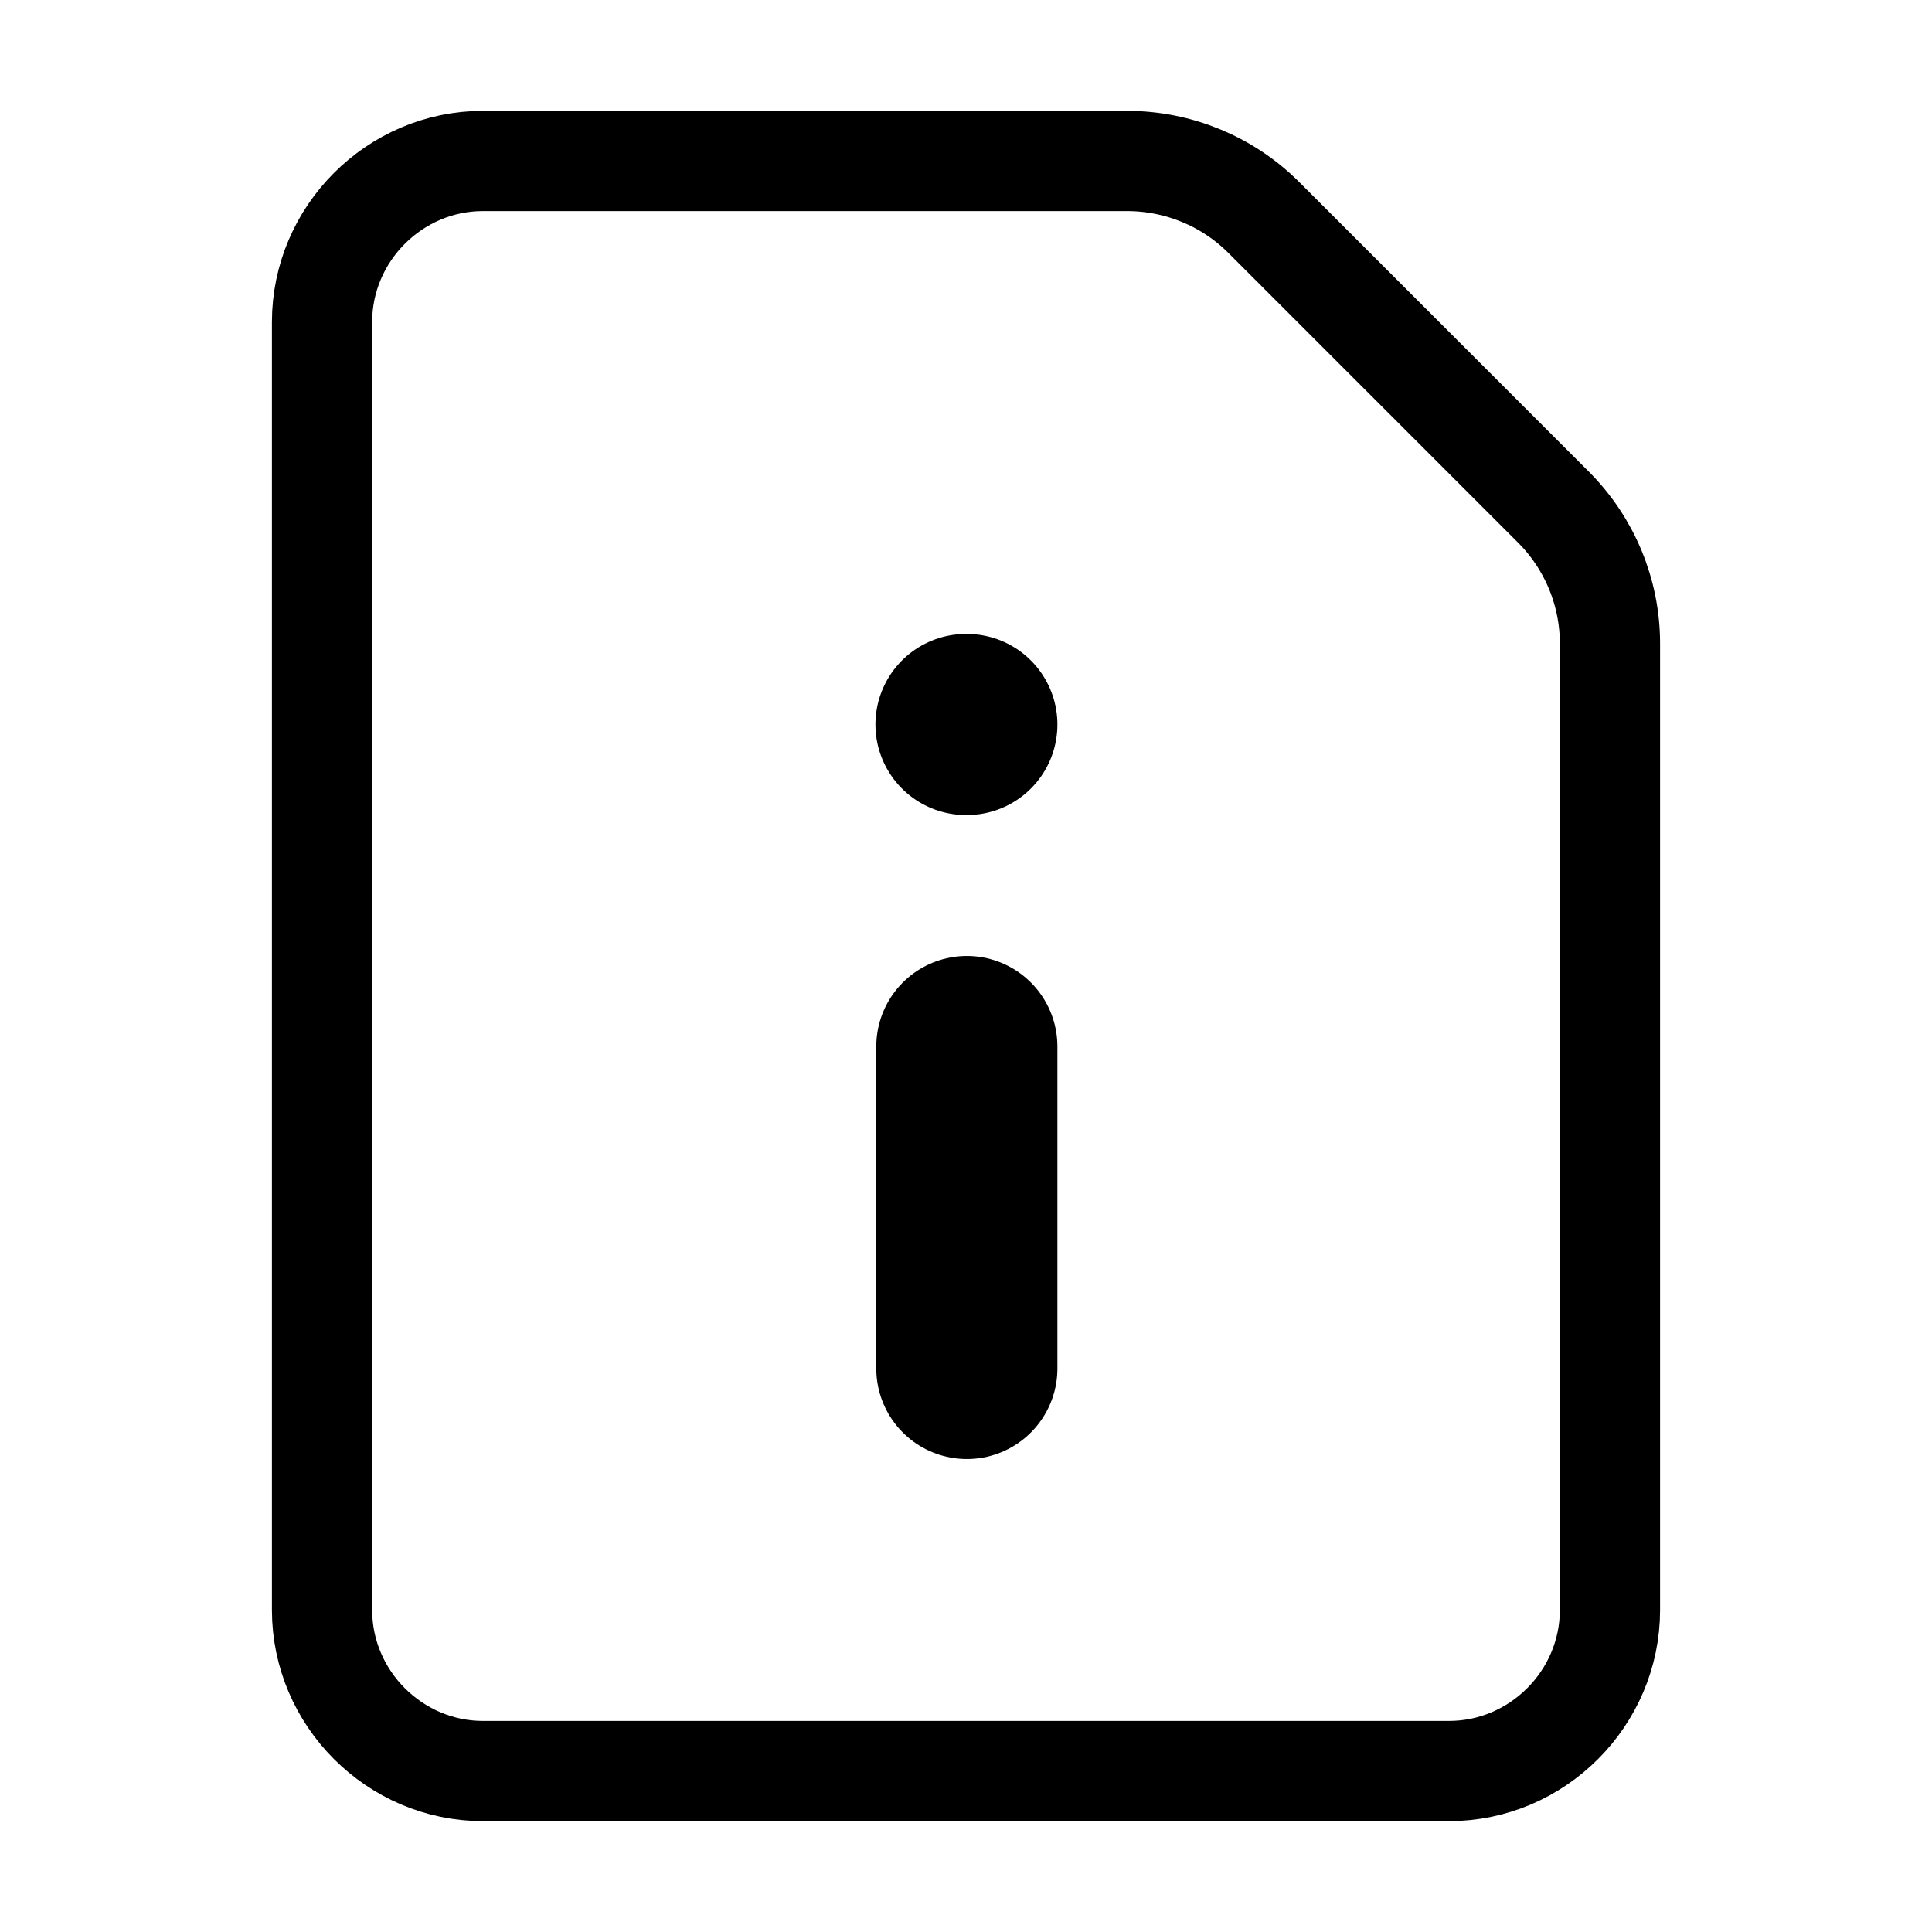
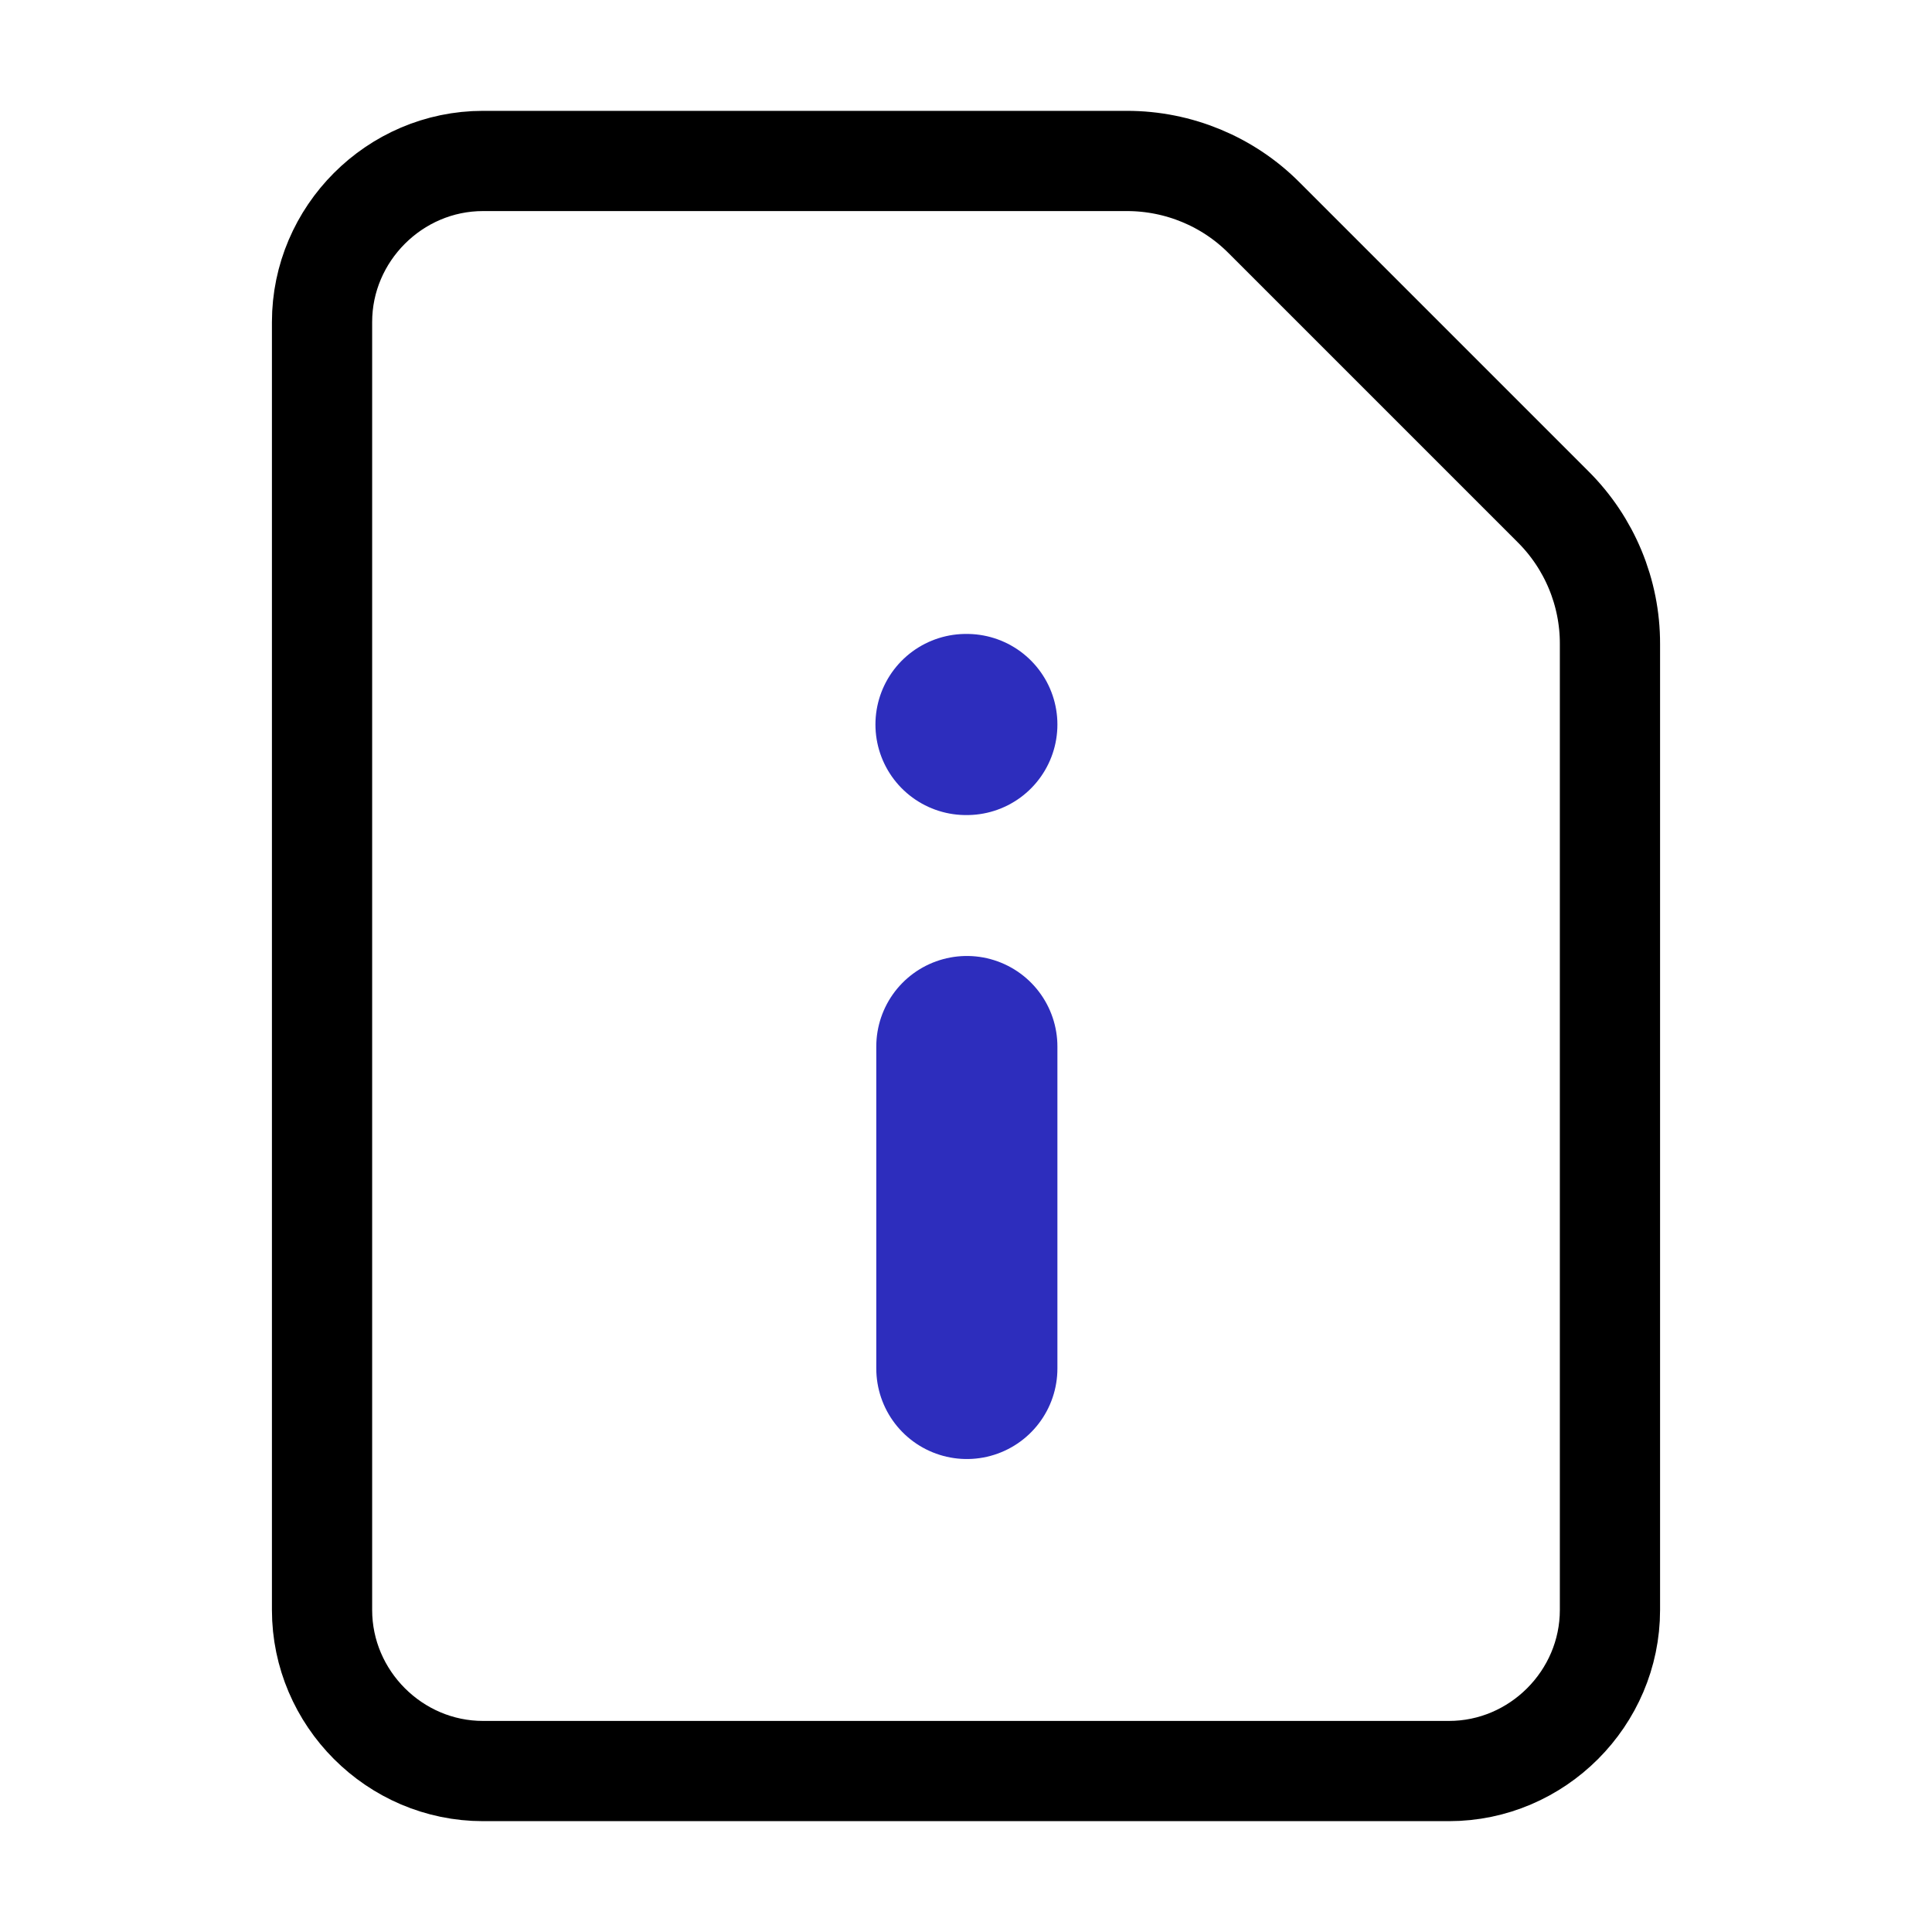
<svg xmlns="http://www.w3.org/2000/svg" width="100%" height="100%" viewBox="0 0 16 16" version="1.1" xml:space="preserve" style="fill-rule:evenodd;clip-rule:evenodd;stroke-linecap:round;stroke-linejoin:round;">
  <path d="M4,14.667C3.269,14.667 2.667,14.065 2.667,13.333L2.667,2.667C2.667,1.935 3.269,1.333 4,1.333L9.333,1.333C9.759,1.333 10.169,1.502 10.469,1.804L12.861,4.196C13.164,4.497 13.334,4.907 13.333,5.333L13.333,13.333C13.333,14.065 12.731,14.667 12,14.667L4,14.667Z" style="fill:none;fill-rule:nonzero;stroke:#000;stroke-width:0.83px;" />
-   <path d="M8.007,11.333L8.007,8.667" style="fill:none;fill-rule:nonzero;stroke:#000;stroke-width:1.5px;" />
-   <path d="M8.007,6L8,6" style="fill:none;fill-rule:nonzero;stroke:#000;stroke-width:1.5px;" />
+   <path d="M8.007,11.333L8.007,8.667" style="fill:none;fill-rule:nonzero;stroke:#2d2dbd;stroke-width:1.5px;" />
+   <path d="M8.007,6L8,6" style="fill:none;fill-rule:nonzero;stroke:#2d2dbd;stroke-width:1.5px;" />
</svg>
